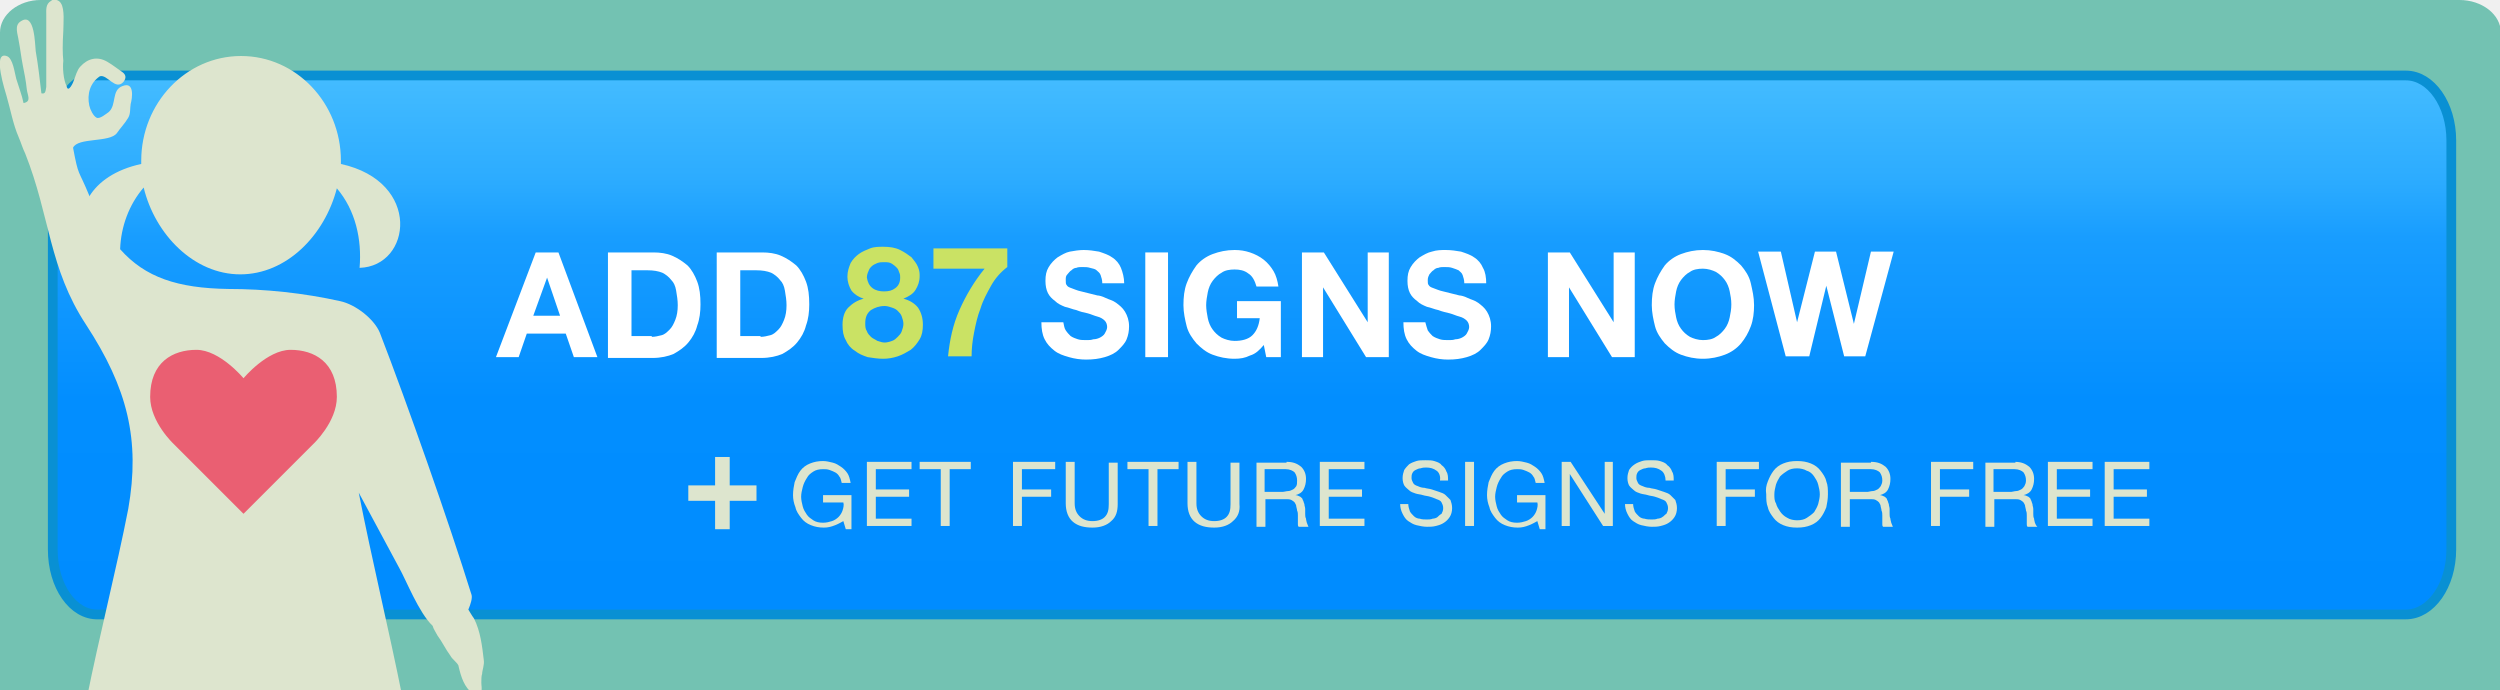
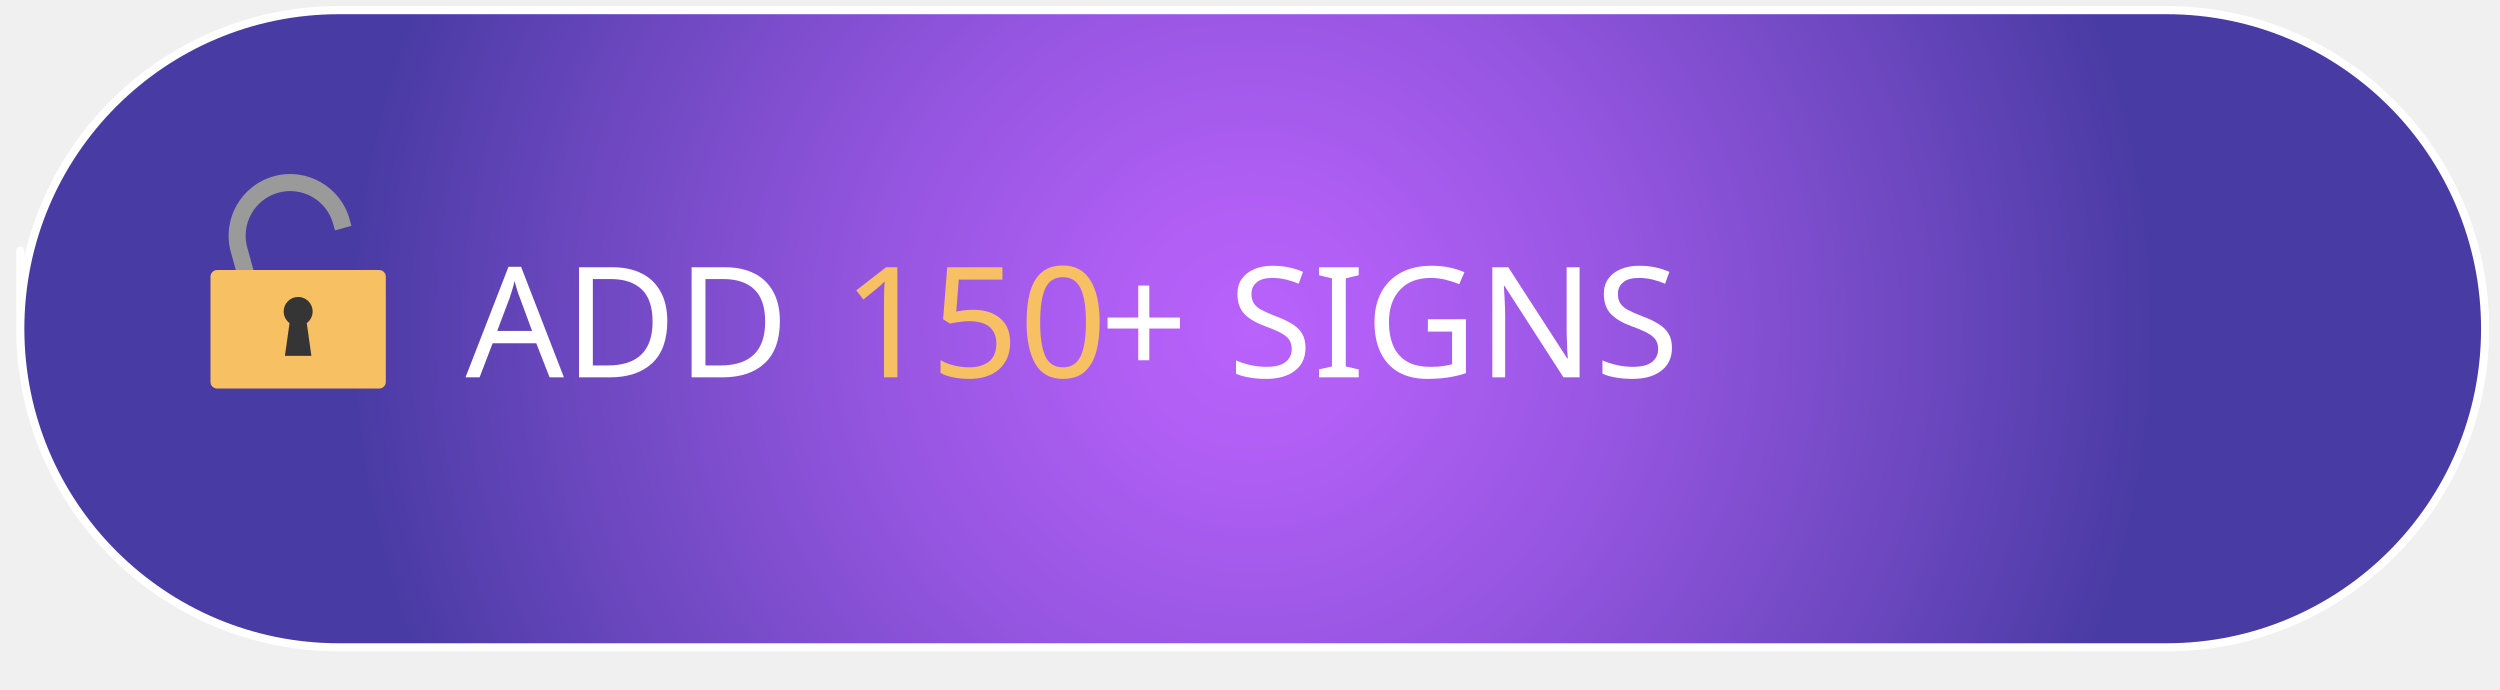
- <svg xmlns="http://www.w3.org/2000/svg" version="1.1" x="0" y="0" width="308" height="85" viewBox="0 0 308 85" enable-background="new 0 0 308 85" xml:space="preserve">
-   <g id="Layer_1">
-     <g id="Layer_1_2_">
-       <path opacity="0.9" fill="#65BCAB" enable-background="new    " d="M308 85c0 2.2-2.3 4-5 4H5C2.3 89 0 87.2 0 85V4C0 1.8 2.3 0 5 0H303c2.8 0 5.1 1.8 5.1 4V85z" />
-       <linearGradient id="SVGID_1_" gradientUnits="userSpaceOnUse" x1="228.3" y1="518.3" x2="228.3" y2="584.8" gradientTransform="matrix(1 0 0 1 -74 -509)">
-         <stop offset="0" stop-color="#50C5FF" />
-         <stop offset="0" stop-color="#44BCFF" />
-         <stop offset="0.2" stop-color="#2BABFF" />
-         <stop offset="0.3" stop-color="#189DFF" />
-         <stop offset="0.5" stop-color="#0A93FF" />
-         <stop offset="0.6" stop-color="#028EFF" />
-         <stop offset="1" stop-color="#008CFF" />
-       </linearGradient>
-       <path fill="url(#SVGID_1_)" d="M302 67.7c0 4.4-2.5 8-5.6 8H12.1C9 75.8 6.5 72.2 6.5 67.7V17.3c0-4.4 2.5-8 5.6-8h284.3c3.1 0 5.6 3.6 5.6 8v50.5H302z" />
-       <path fill="none" stroke="#0990D3" stroke-width="1.2" stroke-miterlimit="10" d="M302 67.7c0 4.4-2.5 8-5.6 8H12.1C9 75.8 6.5 72.2 6.5 67.7V17.3c0-4.4 2.5-8 5.6-8h284.3c3.1 0 5.6 3.6 5.6 8v50.5H302z" />
-       <path fill="#DDE5CE" d="M102.9 64.7c-0.5 0.2-0.9 0.3-1.4 0.3 -0.6 0-1.1-0.1-1.6-0.3 -0.5-0.2-0.9-0.5-1.2-0.9 -0.3-0.4-0.6-0.8-0.7-1.3 -0.2-0.5-0.3-1-0.3-1.5 0-0.6 0.1-1.1 0.2-1.6 0.2-0.5 0.4-1 0.7-1.4 0.3-0.4 0.7-0.7 1.2-0.9 0.5-0.2 1-0.3 1.6-0.3 0.4 0 0.8 0.1 1.2 0.2 0.4 0.1 0.7 0.3 1 0.5 0.3 0.2 0.6 0.5 0.8 0.8 0.2 0.3 0.3 0.7 0.4 1.2h-1.1c-0.1-0.3-0.1-0.6-0.3-0.8 -0.1-0.2-0.3-0.4-0.5-0.5 -0.2-0.1-0.4-0.2-0.7-0.3 -0.3-0.1-0.5-0.1-0.8-0.1 -0.5 0-0.9 0.1-1.2 0.3 -0.3 0.2-0.6 0.4-0.8 0.8 -0.2 0.3-0.4 0.7-0.5 1.1 -0.1 0.4-0.2 0.8-0.2 1.2 0 0.4 0.1 0.8 0.2 1.2 0.1 0.4 0.3 0.7 0.5 1 0.2 0.3 0.5 0.5 0.8 0.7 0.3 0.2 0.7 0.3 1.2 0.3 0.4 0 0.8-0.1 1.1-0.2 0.3-0.1 0.6-0.3 0.8-0.5 0.2-0.2 0.4-0.5 0.5-0.8 0.1-0.3 0.2-0.7 0.1-1h-2.5v-0.9h3.5v4.2h-0.7l-0.3-1C103.7 64.3 103.4 64.5 102.9 64.7z" />
-       <path fill="#DDE5CE" d="M112.3 56.9v0.9h-4.4v2.5h4.1v0.9h-4.1v2.7h4.4v0.9h-5.5v-7.9H112.3z" />
-       <path fill="#DDE5CE" d="M113.3 57.8v-0.9h6.3v0.9h-2.6v7h-1.1v-7H113.3z" />
-       <path fill="#DDE5CE" d="M120.4 64.8" />
-       <path fill="#DDE5CE" d="M130 56.9v0.9h-4.1v2.5h3.6v0.9h-3.6v3.6h-1.1v-7.9H130z" />
-       <path fill="#DDE5CE" d="M136.9 64.2C136.4 64.7 135.6 65 134.6 65c-1 0-1.8-0.2-2.4-0.7s-0.9-1.3-0.9-2.3v-5.1h1.1v5.1c0 0.7 0.2 1.2 0.6 1.6 0.4 0.4 0.9 0.6 1.6 0.6 0.7 0 1.2-0.2 1.5-0.5 0.4-0.4 0.5-0.9 0.5-1.6v-5.1h1.1v5.1C137.7 63 137.5 63.7 136.9 64.2z" />
-       <path fill="#DDE5CE" d="M138.9 57.8v-0.9h6.3v0.9h-2.6v7h-1.1v-7H138.9z" />
-       <path fill="#DDE5CE" d="M151.9 64.2c-0.5 0.5-1.3 0.8-2.3 0.8 -1 0-1.8-0.2-2.4-0.7 -0.6-0.5-0.9-1.3-0.9-2.3v-5.1h1.1v5.1c0 0.7 0.2 1.2 0.6 1.6 0.4 0.4 0.9 0.6 1.6 0.6 0.7 0 1.2-0.2 1.5-0.5 0.4-0.4 0.5-0.9 0.5-1.6v-5.1h1.1v5.1C152.8 63 152.5 63.7 151.9 64.2z" />
-       <path fill="#DDE5CE" d="M158.5 56.9c0.8 0 1.3 0.2 1.8 0.6 0.4 0.4 0.6 0.9 0.6 1.5 0 0.5-0.1 0.9-0.3 1.3 -0.2 0.4-0.6 0.6-1 0.7v0c0.2 0 0.4 0.1 0.6 0.2 0.1 0.1 0.3 0.2 0.3 0.4 0.1 0.1 0.1 0.3 0.2 0.5 0 0.2 0.1 0.4 0.1 0.6 0 0.2 0 0.4 0 0.6 0 0.2 0 0.4 0.1 0.6 0 0.2 0.1 0.4 0.1 0.5 0.1 0.2 0.1 0.3 0.2 0.5h-1.2c-0.1-0.1-0.1-0.2-0.1-0.3 0-0.1 0-0.3 0-0.5 0-0.2 0-0.4 0-0.6 0-0.2 0-0.4-0.1-0.6 0-0.2-0.1-0.4-0.1-0.5 0-0.2-0.1-0.3-0.2-0.5 -0.1-0.1-0.2-0.2-0.4-0.3 -0.2-0.1-0.4-0.1-0.6-0.1h-2.6v3.4h-1.1v-7.9h3.7V56.9zM158.7 60.5c0.2 0 0.4-0.1 0.6-0.2 0.2-0.1 0.3-0.3 0.4-0.4 0.1-0.2 0.1-0.4 0.1-0.7 0-0.4-0.1-0.7-0.3-1 -0.2-0.2-0.6-0.4-1.1-0.4h-2.6v2.8h2.2C158.2 60.6 158.5 60.5 158.7 60.5z" />
-       <path fill="#DDE5CE" d="M168.1 56.9v0.9h-4.4v2.5h4.1v0.9h-4.1v2.7h4.4v0.9h-5.5v-7.9H168.1z" />
-       <path fill="#DDE5CE" d="M177 58c-0.4-0.3-0.8-0.4-1.3-0.4 -0.2 0-0.4 0-0.7 0.1 -0.2 0-0.4 0.1-0.6 0.2 -0.2 0.1-0.3 0.2-0.4 0.4 -0.1 0.2-0.1 0.4-0.1 0.6 0 0.2 0.1 0.4 0.2 0.6 0.1 0.2 0.3 0.3 0.6 0.4 0.2 0.1 0.5 0.2 0.8 0.2 0.3 0.1 0.6 0.1 0.9 0.2 0.3 0.1 0.6 0.2 0.9 0.3 0.3 0.1 0.6 0.2 0.8 0.4 0.2 0.2 0.4 0.4 0.6 0.6 0.1 0.3 0.2 0.6 0.2 1 0 0.4-0.1 0.8-0.3 1.1 -0.2 0.3-0.4 0.5-0.7 0.7 -0.3 0.2-0.6 0.3-1 0.4 -0.4 0.1-0.7 0.1-1.1 0.1 -0.4 0-0.9-0.1-1.3-0.2 -0.4-0.1-0.7-0.3-1-0.5 -0.3-0.2-0.5-0.5-0.7-0.9 -0.2-0.4-0.3-0.8-0.3-1.2h1c0 0.3 0.1 0.6 0.2 0.9 0.1 0.2 0.3 0.4 0.5 0.6 0.2 0.2 0.5 0.3 0.7 0.3 0.3 0.1 0.6 0.1 0.9 0.1 0.2 0 0.5 0 0.7-0.1 0.2 0 0.5-0.1 0.6-0.2s0.3-0.3 0.5-0.4c0.1-0.2 0.2-0.4 0.2-0.7 0-0.3-0.1-0.5-0.2-0.7 -0.1-0.2-0.3-0.3-0.6-0.4 -0.2-0.1-0.5-0.2-0.8-0.3 -0.3-0.1-0.6-0.1-0.9-0.2 -0.3-0.1-0.6-0.1-0.9-0.2 -0.3-0.1-0.6-0.2-0.8-0.4 -0.2-0.2-0.4-0.3-0.6-0.6 -0.1-0.2-0.2-0.5-0.2-0.9 0-0.4 0.1-0.7 0.2-1 0.2-0.3 0.4-0.5 0.6-0.7 0.3-0.2 0.6-0.3 0.9-0.4 0.3-0.1 0.7-0.1 1.1-0.1 0.4 0 0.8 0 1.1 0.1 0.3 0.1 0.7 0.2 0.9 0.5 0.3 0.2 0.5 0.5 0.6 0.8 0.2 0.3 0.2 0.7 0.2 1.1h-1C177.5 58.7 177.3 58.2 177 58z" />
-       <path fill="#DDE5CE" d="M181.6 56.9v7.9h-1.1v-7.9H181.6L181.6 56.9z" />
-       <path fill="#DDE5CE" d="M188.4 64.7c-0.5 0.2-0.9 0.3-1.4 0.3 -0.6 0-1.1-0.1-1.6-0.3 -0.5-0.2-0.9-0.5-1.2-0.9 -0.3-0.4-0.6-0.8-0.7-1.3 -0.2-0.5-0.3-1-0.3-1.5 0-0.6 0.1-1.1 0.2-1.6 0.2-0.5 0.4-1 0.7-1.4 0.3-0.4 0.7-0.7 1.2-0.9 0.5-0.2 1-0.3 1.6-0.3 0.4 0 0.8 0.1 1.2 0.2 0.4 0.1 0.7 0.3 1 0.5s0.6 0.5 0.8 0.8c0.2 0.3 0.3 0.7 0.4 1.2h-1.1c-0.1-0.3-0.1-0.6-0.3-0.8 -0.1-0.2-0.3-0.4-0.5-0.5 -0.2-0.1-0.4-0.2-0.7-0.3 -0.3-0.1-0.5-0.1-0.8-0.1 -0.5 0-0.9 0.1-1.2 0.3 -0.3 0.2-0.6 0.4-0.8 0.8 -0.2 0.3-0.4 0.7-0.5 1.1 -0.1 0.4-0.2 0.8-0.2 1.2 0 0.4 0.1 0.8 0.2 1.2 0.1 0.4 0.3 0.7 0.5 1 0.2 0.3 0.5 0.5 0.8 0.7 0.3 0.2 0.7 0.3 1.2 0.3 0.4 0 0.8-0.1 1.1-0.2 0.3-0.1 0.6-0.3 0.8-0.5 0.2-0.2 0.4-0.5 0.5-0.8 0.1-0.3 0.2-0.7 0.1-1h-2.5v-0.9h3.5v4.2h-0.7l-0.3-1C189.2 64.3 188.9 64.5 188.4 64.7z" />
-       <path fill="#DDE5CE" d="M193.5 56.9l4.2 6.4h0v-6.4h1v7.9h-1.2l-4.1-6.4h0v6.4h-1v-7.9H193.5z" />
-       <path fill="#DDE5CE" d="M204.7 58c-0.4-0.3-0.8-0.4-1.3-0.4 -0.2 0-0.4 0-0.7 0.1 -0.2 0-0.4 0.1-0.6 0.2 -0.2 0.1-0.3 0.2-0.4 0.4 -0.1 0.2-0.1 0.4-0.1 0.6 0 0.2 0.1 0.4 0.2 0.6 0.1 0.2 0.3 0.3 0.6 0.4 0.2 0.1 0.5 0.2 0.8 0.2 0.3 0.1 0.6 0.1 0.9 0.2 0.3 0.1 0.6 0.2 0.9 0.3 0.3 0.1 0.6 0.2 0.8 0.4 0.2 0.2 0.4 0.4 0.6 0.6 0.1 0.3 0.2 0.6 0.2 1 0 0.4-0.1 0.8-0.3 1.1 -0.2 0.3-0.4 0.5-0.7 0.7 -0.3 0.2-0.6 0.3-1 0.4 -0.4 0.1-0.7 0.1-1.1 0.1 -0.4 0-0.9-0.1-1.3-0.2 -0.4-0.1-0.7-0.3-1-0.5 -0.3-0.2-0.5-0.5-0.7-0.9 -0.2-0.4-0.3-0.8-0.3-1.2h1c0 0.3 0.1 0.6 0.2 0.9 0.1 0.2 0.3 0.4 0.5 0.6 0.2 0.2 0.5 0.3 0.7 0.3 0.3 0.1 0.6 0.1 0.9 0.1 0.2 0 0.5 0 0.7-0.1 0.2 0 0.5-0.1 0.6-0.2 0.2-0.1 0.3-0.3 0.5-0.4 0.1-0.2 0.2-0.4 0.2-0.7 0-0.3-0.1-0.5-0.2-0.7 -0.1-0.2-0.3-0.3-0.6-0.4 -0.2-0.1-0.5-0.2-0.8-0.3 -0.3-0.1-0.6-0.1-0.9-0.2 -0.3-0.1-0.6-0.1-0.9-0.2 -0.3-0.1-0.6-0.2-0.8-0.4 -0.2-0.2-0.4-0.3-0.6-0.6 -0.1-0.2-0.2-0.5-0.2-0.9 0-0.4 0.1-0.7 0.2-1 0.2-0.3 0.4-0.5 0.7-0.7 0.3-0.2 0.6-0.3 0.9-0.4 0.3-0.1 0.7-0.1 1.1-0.1 0.4 0 0.8 0 1.1 0.1 0.3 0.1 0.7 0.2 0.9 0.5 0.3 0.2 0.5 0.5 0.6 0.8 0.2 0.3 0.2 0.7 0.2 1.1h-1C205.2 58.7 205 58.2 204.7 58z" />
-       <path fill="#DDE5CE" d="M216.7 56.9v0.9h-4.1v2.5h3.6v0.9h-3.6v3.6h-1.1v-7.9H216.7z" />
-       <path fill="#DDE5CE" d="M217.8 59.3c0.2-0.5 0.4-0.9 0.7-1.3 0.3-0.4 0.7-0.7 1.2-0.9 0.5-0.2 1-0.3 1.7-0.3s1.2 0.1 1.7 0.3c0.5 0.2 0.9 0.5 1.2 0.9 0.3 0.4 0.6 0.8 0.7 1.3 0.2 0.5 0.2 1 0.2 1.6s-0.1 1.1-0.2 1.6c-0.2 0.5-0.4 0.9-0.7 1.3 -0.3 0.4-0.7 0.7-1.2 0.9 -0.5 0.2-1 0.3-1.7 0.3s-1.2-0.1-1.7-0.3c-0.5-0.2-0.9-0.5-1.2-0.9 -0.3-0.4-0.6-0.8-0.7-1.3 -0.2-0.5-0.2-1-0.2-1.6C217.5 60.3 217.6 59.8 217.8 59.3zM218.8 62c0.1 0.4 0.3 0.7 0.5 1 0.2 0.3 0.5 0.6 0.9 0.8 0.3 0.2 0.8 0.3 1.2 0.3 0.5 0 0.9-0.1 1.2-0.3 0.3-0.2 0.6-0.4 0.9-0.7 0.2-0.3 0.4-0.7 0.5-1 0.1-0.4 0.2-0.8 0.2-1.2 0-0.4-0.1-0.8-0.2-1.2 -0.1-0.4-0.3-0.7-0.5-1 -0.2-0.3-0.5-0.6-0.9-0.7 -0.3-0.2-0.8-0.3-1.2-0.3 -0.5 0-0.9 0.1-1.2 0.3 -0.3 0.2-0.6 0.4-0.9 0.7 -0.2 0.3-0.4 0.7-0.5 1 -0.1 0.4-0.2 0.8-0.2 1.2C218.6 61.3 218.6 61.7 218.8 62z" />
-       <path fill="#DDE5CE" d="M230.5 56.9c0.8 0 1.3 0.2 1.8 0.6 0.4 0.4 0.6 0.9 0.6 1.5 0 0.5-0.1 0.9-0.3 1.3 -0.2 0.4-0.6 0.6-1 0.7v0c0.2 0 0.4 0.1 0.6 0.2 0.1 0.1 0.3 0.2 0.3 0.4 0.1 0.1 0.1 0.3 0.2 0.5 0 0.2 0.1 0.4 0.1 0.6 0 0.2 0 0.4 0 0.6 0 0.2 0 0.4 0.1 0.6 0 0.2 0.1 0.4 0.1 0.5 0.1 0.2 0.1 0.3 0.2 0.5h-1.2c-0.1-0.1-0.1-0.2-0.1-0.3 0-0.1 0-0.3 0-0.5 0-0.2 0-0.4 0-0.6 0-0.2 0-0.4-0.1-0.6 0-0.2-0.1-0.4-0.1-0.5 0-0.2-0.1-0.3-0.2-0.5 -0.1-0.1-0.2-0.2-0.4-0.3 -0.2-0.1-0.4-0.1-0.6-0.1h-2.6v3.4h-1.1v-7.9h3.7V56.9zM230.7 60.5c0.2 0 0.4-0.1 0.6-0.2 0.2-0.1 0.3-0.3 0.4-0.4 0.1-0.2 0.2-0.4 0.2-0.7 0-0.4-0.1-0.7-0.3-1 -0.2-0.2-0.6-0.4-1.1-0.4h-2.6v2.8h2.2C230.2 60.6 230.5 60.5 230.7 60.5z" />
-       <path fill="#DDE5CE" d="M243.1 56.9v0.9h-4.1v2.5h3.6v0.9h-3.6v3.6h-1.1v-7.9H243.1z" />
-       <path fill="#DDE5CE" d="M248.2 56.9c0.8 0 1.3 0.2 1.8 0.6 0.4 0.4 0.6 0.9 0.6 1.5 0 0.5-0.1 0.9-0.3 1.3 -0.2 0.4-0.6 0.6-1 0.7v0c0.2 0 0.4 0.1 0.6 0.2 0.1 0.1 0.3 0.2 0.3 0.4 0.1 0.1 0.1 0.3 0.2 0.5 0 0.2 0.1 0.4 0.1 0.6 0 0.2 0 0.4 0 0.6 0 0.2 0 0.4 0.1 0.6 0 0.2 0.1 0.4 0.1 0.5 0.1 0.2 0.1 0.3 0.3 0.5h-1.2c-0.1-0.1-0.1-0.2-0.1-0.3 0-0.1 0-0.3 0-0.5 0-0.2 0-0.4 0-0.6 0-0.2 0-0.4-0.1-0.6 0-0.2-0.1-0.4-0.1-0.5 0-0.2-0.1-0.3-0.2-0.5 -0.1-0.1-0.2-0.2-0.4-0.3 -0.2-0.1-0.4-0.1-0.6-0.1h-2.6v3.4h-1.1v-7.9h3.7V56.9zM248.4 60.5c0.2 0 0.4-0.1 0.6-0.2 0.2-0.1 0.3-0.3 0.4-0.4 0.1-0.2 0.2-0.4 0.2-0.7 0-0.4-0.1-0.7-0.3-1 -0.2-0.2-0.6-0.4-1.1-0.4h-2.6v2.8h2.2C247.9 60.6 248.2 60.5 248.4 60.5z" />
-       <path fill="#DDE5CE" d="M257.8 56.9v0.9h-4.4v2.5h4.1v0.9h-4.1v2.7h4.4v0.9h-5.5v-7.9H257.8z" />
-       <path fill="#DDE5CE" d="M264.8 56.9v0.9h-4.4v2.5h4.1v0.9h-4.1v2.7h4.4v0.9h-5.5v-7.9H264.8z" />
-       <g id="Layer_1_1_">
-         <g id="border" display="none">
-           <path display="inline" fill="#65BCAB" d="M304 96.1c0 6.6-5.3 11.9-12 11.9H10C3.4 108-2 102.7-2 96.1V10.9C-2 4.3 3.4-1 10-1h282.1C298.6-1 304 4.3 304 10.9V96.1L304 96.1z" />
-         </g>
-         <g id="girl">
-           <g id="girl_1_">
-             <path fill="#DDE5CE" d="M59.6 81.3c-0.2-1.7-0.4-3.5-1.2-5.1 -0.3-0.4-0.5-0.8-0.7-1.1 0.3-0.7 0.5-1.4 0.4-1.8 -2.8-9-7.9-23.5-11.3-32.3 -0.7-1.7-3-3.5-4.9-3.9 -4.5-1-9.2-1.5-13.8-1.5 -6.2-0.1-10.2-1.4-13.3-4.9 0.1-2.8 1.1-5.5 2.9-7.6 1.4 5.8 6.2 10.7 11.9 10.7 5.7 0 10.4-4.8 11.9-10.6 2.3 2.7 3.1 6.3 2.8 9.8 6.4-0.2 7.7-10.6-2.3-12.8 0-0.1 0-0.3 0-0.4 0-7.1-5.5-12.9-12.3-12.9 -6.8 0-12.3 5.8-12.3 12.9v0.4c-3.2 0.7-5.3 2.2-6.4 4 0 0 0 0 0-0.1 -1.4-3.4-1.3-2.2-2-5.9 0.6-1.3 4.5-0.6 5.4-1.8 0.4-0.6 1-1.2 1.4-1.9 0.3-0.5 0.2-1.1 0.3-1.7 0.2-0.7 0.5-2.8-1-2.2 -1.4 0.5-0.7 2.3-1.7 3.2 -0.3 0.2-1.1 0.9-1.5 0.7 -0.4-0.2-0.8-1-0.9-1.5 -0.3-1.4 0.1-2.8 1.3-3.6 0.9-0.3 1.9 1.8 2.9 0.7 0.4-0.5 0.3-0.9-0.1-1.2 -0.6-0.4-1.2-0.9-1.9-1.3 -1.2-0.7-2.4-0.4-3.3 0.6 -0.4 0.4-0.6 1.2-0.8 1.7 0 0.1-0.7 1.7-0.9 0.7C7.8 9.8 7.7 8.3 7.8 7.5 7.7 6.6 7.7 5.4 7.8 3.8 7.8 3 8 1.1 7.5 0.4c-0.2-0.4-0.9-0.6-1.2-0.3 -0.7 0.4-0.6 1.1-0.6 1.8l0 8.8c-0.1 0.6-0.1 0.9-0.6 0.8 -0.2-1.7-0.4-3.5-0.7-5.2C4.3 5.5 4.3 1.5 2.6 2.6 1.7 3.1 2.2 4.2 2.3 5c0.2 1 0.3 2 0.5 3 0.2 1 0.4 2 0.5 3 0.1 0.8 0.6 1.5-0.4 1.7 -0.2-1-0.6-2-0.9-3C1.8 9 1.6 7.1 0.8 6.9c-1.8-0.6-0.1 4.5 0 4.9 0.5 1.7 0.8 3.5 1.5 5.1 0.3 0.7 0.5 1.4 0.8 2 3.1 7.8 2.9 14.1 7.5 21.1 5.1 7.8 6.7 14.2 5.2 22.7 -1.4 7.2-3.6 15.8-5.1 23.3 2.4 0.3 4.4 0.5 7.7 0.8 0 1.7 0 3.5 0 5.2 3.3 0 6.7 0 10 0.1 0.1-1.8 0.2-3.7 0.3-5.5 0.6-0.1 2.3 0 2.9-0.1 0.3 1.1 0.2 1.9 0.3 3 0.1 0.9 0.1 1.7 0.1 2.6 3.4 0 6.7 0 10.1 0 0-1.7 0-3.5 0-5.2 2.9-0.3 5-0.6 7.5-0.9 -1.7-8.5-3.8-17.1-5.4-25.3l5 9.3c0.8 1.4 2.4 5.5 4.1 7.1 0.1 0.4 0.4 0.8 0.6 1.2 0.6 0.8 1 1.7 1.6 2.5 0.1 0.2 0.3 0.4 0.5 0.6 0.2 0.2 0.5 0.5 0.5 0.7 0.3 1.3 0.7 2.6 1.8 3.4 0.1 0.1 0.4 0.2 0.6 0.2 0.2 0 0.3-0.3 0.4-0.5 0.1-0.4 0-0.7 0-1.1 0-0.4 0-0.8 0.1-1.1C59.4 82.6 59.7 81.9 59.6 81.3z" />
+ <svg xmlns="http://www.w3.org/2000/svg" version="1.1" x="0px" y="0px" width="308px" height="85px" viewBox="0 0 308 85" enable-background="new 0 0 308 85" xml:space="preserve">
+   <g id="Layer_8">
+     <g>
+       <radialGradient id="SVGID_1_" cx="155.25" cy="39.318" r="111.72" gradientTransform="matrix(-0.7029 0.6874 -0.7029 -0.6874 291.089 -39.1913)" gradientUnits="userSpaceOnUse">
+         <stop offset="0" style="stop-color:#B962FC" />
+         <stop offset="0.16" style="stop-color:#AF5EF4" />
+         <stop offset="0.432" style="stop-color:#9455DF" />
+         <stop offset="0.783" style="stop-color:#6846BC" />
+         <stop offset="1" style="stop-color:#493BA4" />
+       </radialGradient>
+       <path fill="url(#SVGID_1_)" d="M2.5,40.5c0,21.677,17.573,39.25,39.25,39.25h225.167c21.677,0,39.25-17.573,39.25-39.25    c0-21.677-17.573-39.25-39.25-39.25H41.75C20.073,1.25,2.5,18.823,2.5,40.5C2.5,40.5,2.5,18.823,2.5,40.5z" />
+       <path fill="none" stroke="#FFFFFF" stroke-miterlimit="10" d="M2.5,40.5c0,21.677,17.573,39.25,39.25,39.25h225.167    c21.677,0,39.25-17.573,39.25-39.25c0-21.677-17.573-39.25-39.25-39.25H41.75C20.073,1.25,2.5,18.823,2.5,40.5    C2.5,40.5,2.5,18.823,2.5,40.5z" />
+     </g>
+   </g>
+   <g id="Layer_5">
+ </g>
+   <g id="Layer_4_1_">
+ </g>
+   <g id="Layer_6">
+     <g>
+       <g id="XMLID_1_">
+         <g id="XMLID_2_">
+           <g id="XMLID_7_">
+             <path fill="#9B9A9A" d="M41.045,27.568l0.225,0.815l2.022-0.56l-0.225-0.815c-1.115-4.033-5.304-6.406-9.336-5.291       c-4.033,1.115-6.406,5.303-5.291,9.336l1.849,6.685l2.021-0.559l-1.849-6.685c-0.807-2.917,0.91-5.949,3.828-6.755       S40.238,24.65,41.045,27.568z" />
+           </g>
+           <g id="XMLID_3_">
+             <g>
+               <path id="XMLID_5_" fill="#F6C063" d="M47.532,47.059c0,0.449-0.365,0.812-0.813,0.812H26.747        c-0.449,0-0.813-0.363-0.813-0.812V34.082c0-0.449,0.364-0.814,0.813-0.814h19.972c0.449,0,0.813,0.365,0.813,0.814V47.059z" />
+             </g>
          </g>
        </g>
-         <path fill="#EA5F72" d="M35.8 43.1c-2.9 0-5.8 3.5-5.8 3.5s-2.9-3.5-5.8-3.5c-2.9 0-5.7 1.5-5.7 5.8 0 3.1 2.9 5.8 2.9 5.8l8.6 8.6 8.6-8.6c0 0 2.9-2.7 2.9-5.8C41.5 44.6 38.7 43.1 35.8 43.1z" />
      </g>
+       <path fill="#353535" d="M38.517,38.371c0-0.985-0.798-1.786-1.784-1.786c-0.986,0-1.785,0.8-1.785,1.786    c0,0.587,0.285,1.107,0.723,1.433l-0.568,4.036h3.259l-0.568-4.036C38.233,39.479,38.517,38.958,38.517,38.371z" />
    </g>
-     <g id="Layer_2" display="none" />
-     <path fill="#DDE5CE" d="M93.2 59.8v1.9h-3.3v3.5h-1.8V61.7h-3.3v-1.9h3.3v-3.5h1.8v3.5H93.2z" />
  </g>
-   <g id="Layer_3">
-     <path fill="#FFFFFF" d="M68.8 31.1l4.8 12.9h-2.9l-1-2.9h-4.8l-1 2.9h-2.8l4.9-12.9H68.8zM69 38.9l-1.6-4.7h0l-1.7 4.7H69z" />
-     <path fill="#FFFFFF" d="M80.5 31.1c0.8 0 1.6 0.1 2.3 0.4 0.7 0.3 1.3 0.7 1.9 1.2 0.5 0.5 0.9 1.2 1.2 2s0.4 1.7 0.4 2.8c0 0.9-0.1 1.8-0.4 2.6 -0.2 0.8-0.6 1.5-1.1 2.1s-1.1 1-1.8 1.4c-0.7 0.3-1.6 0.5-2.6 0.5h-5.5V31.1H80.5zM80.3 41.5c0.4 0 0.8-0.1 1.2-0.2 0.4-0.1 0.7-0.4 1-0.7 0.3-0.3 0.5-0.7 0.7-1.2 0.2-0.5 0.3-1.1 0.3-1.8 0-0.6-0.1-1.2-0.2-1.8s-0.3-1-0.6-1.3c-0.3-0.4-0.7-0.7-1.1-0.9 -0.5-0.2-1.1-0.3-1.8-0.3h-2v8.1H80.3z" />
-     <path fill="#FFFFFF" d="M93.9 31.1c0.8 0 1.6 0.1 2.3 0.4 0.7 0.3 1.3 0.7 1.9 1.2 0.5 0.5 0.9 1.2 1.2 2s0.4 1.7 0.4 2.8c0 0.9-0.1 1.8-0.4 2.6 -0.2 0.8-0.6 1.5-1.1 2.1s-1.1 1-1.8 1.4c-0.7 0.3-1.6 0.5-2.6 0.5h-5.5V31.1H93.9zM93.7 41.5c0.4 0 0.8-0.1 1.2-0.2 0.4-0.1 0.7-0.4 1-0.7 0.3-0.3 0.5-0.7 0.7-1.2 0.2-0.5 0.3-1.1 0.3-1.8 0-0.6-0.1-1.2-0.2-1.8s-0.3-1-0.6-1.3c-0.3-0.4-0.7-0.7-1.1-0.9 -0.5-0.2-1.1-0.3-1.8-0.3h-2v8.1H93.7z" />
-     <path fill="#CAE264" d="M104.8 32.4c0.3-0.5 0.6-0.8 1-1.1 0.4-0.3 0.9-0.5 1.4-0.7 0.5-0.2 1.1-0.2 1.6-0.2 0.8 0 1.5 0.1 2.1 0.4 0.6 0.3 1 0.6 1.4 0.9 0.3 0.4 0.6 0.7 0.8 1.2s0.2 0.8 0.2 1.1c0 0.7-0.2 1.2-0.5 1.7 -0.3 0.5-0.8 0.8-1.5 1.1v0c0.8 0.2 1.4 0.6 1.8 1.1 0.4 0.6 0.6 1.3 0.6 2.1 0 0.7-0.1 1.3-0.4 1.8 -0.3 0.5-0.7 1-1.1 1.3 -0.5 0.3-1 0.6-1.6 0.8 -0.6 0.2-1.2 0.3-1.8 0.3 -0.6 0-1.3-0.1-1.9-0.2 -0.6-0.2-1.1-0.4-1.6-0.8 -0.5-0.3-0.9-0.8-1.1-1.3 -0.3-0.5-0.4-1.1-0.4-1.9 0-0.8 0.2-1.6 0.7-2.1s1.1-0.9 1.9-1.1v0c-0.6-0.2-1.1-0.5-1.5-1 -0.3-0.5-0.5-1.1-0.5-1.7C104.4 33.4 104.6 32.9 104.8 32.4zM106.8 40.8c0.1 0.3 0.3 0.5 0.5 0.7s0.5 0.3 0.8 0.5c0.3 0.1 0.6 0.2 0.9 0.2 0.3 0 0.6-0.1 0.9-0.2 0.3-0.1 0.5-0.3 0.7-0.5s0.4-0.4 0.5-0.7c0.1-0.3 0.2-0.6 0.2-0.9 0-0.3-0.1-0.6-0.2-0.9 -0.1-0.3-0.3-0.5-0.5-0.7s-0.4-0.3-0.7-0.4c-0.3-0.1-0.6-0.2-0.9-0.2 -0.7 0-1.2 0.2-1.7 0.5 -0.5 0.4-0.7 0.9-0.7 1.6C106.6 40.2 106.6 40.5 106.8 40.8zM107.5 35.5c0.4 0.3 0.9 0.4 1.4 0.4 0.6 0 1-0.1 1.4-0.4 0.4-0.3 0.6-0.7 0.6-1.3 0-0.2 0-0.4-0.1-0.6 -0.1-0.2-0.1-0.4-0.3-0.6s-0.3-0.3-0.6-0.5 -0.6-0.2-1-0.2c-0.3 0-0.5 0-0.8 0.1 -0.2 0.1-0.5 0.2-0.7 0.4 -0.2 0.2-0.3 0.3-0.4 0.6 -0.1 0.2-0.2 0.5-0.2 0.8C106.9 34.8 107.1 35.2 107.5 35.5z" />
-     <path fill="#CAE264" d="M122.1 35.2c-0.5 0.9-1 1.8-1.3 2.8 -0.4 1-0.6 2-0.8 3 -0.2 1-0.3 2-0.3 2.9h-2.9c0.2-2 0.6-3.9 1.4-5.7 0.8-1.8 1.8-3.5 3.1-5.1h-6.3v-2.5h9.1v2.3C123.3 33.5 122.6 34.3 122.1 35.2z" />
-     <path fill="#FFFFFF" d="M131.3 40.7c0.2 0.3 0.4 0.5 0.6 0.7 0.3 0.2 0.6 0.3 0.9 0.4 0.3 0.1 0.7 0.1 1.1 0.1 0.3 0 0.5 0 0.8-0.1 0.3 0 0.6-0.1 0.8-0.2s0.5-0.3 0.6-0.5 0.3-0.5 0.3-0.8c0-0.3-0.1-0.6-0.3-0.8 -0.2-0.2-0.5-0.4-0.9-0.5 -0.4-0.1-0.8-0.3-1.2-0.4 -0.5-0.1-0.9-0.2-1.4-0.4 -0.5-0.1-0.9-0.3-1.4-0.4 -0.5-0.2-0.9-0.4-1.2-0.7 -0.4-0.3-0.7-0.6-0.9-1s-0.3-0.9-0.3-1.5c0-0.7 0.1-1.2 0.4-1.7 0.3-0.5 0.7-0.9 1.1-1.2 0.5-0.3 1-0.6 1.5-0.7s1.2-0.2 1.7-0.2c0.7 0 1.3 0.1 1.9 0.2 0.6 0.2 1.2 0.4 1.6 0.7 0.5 0.3 0.9 0.8 1.1 1.3s0.4 1.2 0.4 1.9h-2.7c0-0.4-0.1-0.7-0.2-1 -0.1-0.3-0.3-0.4-0.5-0.6s-0.5-0.2-0.8-0.3c-0.3-0.1-0.6-0.1-1-0.1 -0.2 0-0.5 0-0.7 0.1 -0.2 0-0.4 0.1-0.6 0.3 -0.2 0.1-0.3 0.3-0.5 0.5s-0.2 0.4-0.2 0.7c0 0.3 0 0.5 0.1 0.6 0.1 0.2 0.3 0.3 0.6 0.4 0.3 0.1 0.7 0.3 1.2 0.4 0.5 0.1 1.1 0.3 2 0.5 0.2 0 0.6 0.1 1 0.3s0.9 0.3 1.3 0.6 0.8 0.6 1.1 1.1c0.3 0.5 0.5 1.1 0.5 1.8 0 0.6-0.1 1.1-0.3 1.6 -0.2 0.5-0.6 0.9-1 1.3 -0.4 0.4-1 0.7-1.7 0.9 -0.7 0.2-1.4 0.3-2.3 0.3 -0.7 0-1.4-0.1-2.1-0.3s-1.3-0.4-1.8-0.8c-0.5-0.4-0.9-0.8-1.2-1.4 -0.3-0.6-0.4-1.3-0.4-2.1h2.7C131.1 40.1 131.1 40.4 131.3 40.7z" />
-     <path fill="#FFFFFF" d="M143.9 31.1v12.9h-2.8V31.1H143.9z" />
-     <path fill="#FFFFFF" d="M154 43.8c-0.6 0.3-1.2 0.4-1.9 0.4 -1 0-1.9-0.2-2.7-0.5s-1.4-0.8-2-1.4c-0.5-0.6-1-1.3-1.2-2.1s-0.4-1.7-0.4-2.6c0-1 0.1-1.9 0.4-2.7s0.7-1.5 1.2-2.2c0.5-0.6 1.2-1.1 2-1.4 0.8-0.3 1.7-0.5 2.7-0.5 0.7 0 1.3 0.1 1.9 0.3 0.6 0.2 1.2 0.5 1.7 0.9 0.5 0.4 0.9 0.9 1.2 1.4s0.5 1.2 0.6 1.9h-2.7c-0.2-0.7-0.5-1.3-1-1.6 -0.5-0.4-1.1-0.5-1.7-0.5 -0.6 0-1.2 0.1-1.6 0.4 -0.4 0.2-0.8 0.6-1.1 1s-0.5 0.9-0.6 1.4c-0.1 0.5-0.2 1.1-0.2 1.6 0 0.5 0.1 1.1 0.2 1.6s0.3 1 0.6 1.4c0.3 0.4 0.6 0.7 1.1 1 0.4 0.2 1 0.4 1.6 0.4 0.9 0 1.7-0.2 2.2-0.7s0.8-1.2 0.9-2.1h-2.8v-2.1h5.4v6.9h-1.8l-0.3-1.5C155.2 43.1 154.7 43.6 154 43.8z" />
-     <path fill="#FFFFFF" d="M163.1 31.1l5.4 8.6h0v-8.6h2.6v12.9h-2.8l-5.3-8.6h0v8.6h-2.6V31.1H163.1z" />
-     <path fill="#FFFFFF" d="M175.9 40.7c0.2 0.3 0.4 0.5 0.6 0.7 0.3 0.2 0.6 0.3 0.9 0.4 0.3 0.1 0.7 0.1 1.1 0.1 0.3 0 0.5 0 0.8-0.1 0.3 0 0.6-0.1 0.8-0.2s0.5-0.3 0.6-0.5 0.3-0.5 0.3-0.8c0-0.3-0.1-0.6-0.3-0.8 -0.2-0.2-0.5-0.4-0.9-0.5 -0.4-0.1-0.8-0.3-1.2-0.4s-0.9-0.2-1.4-0.4c-0.5-0.1-0.9-0.3-1.4-0.4 -0.5-0.2-0.9-0.4-1.2-0.7 -0.4-0.3-0.7-0.6-0.9-1 -0.2-0.4-0.3-0.9-0.3-1.5 0-0.7 0.1-1.2 0.4-1.7 0.3-0.5 0.7-0.9 1.1-1.2 0.5-0.3 1-0.6 1.5-0.7 0.6-0.2 1.2-0.2 1.7-0.2 0.7 0 1.3 0.1 1.9 0.2 0.6 0.2 1.2 0.4 1.6 0.7 0.5 0.3 0.9 0.8 1.1 1.3 0.3 0.5 0.4 1.2 0.4 1.9h-2.7c0-0.4-0.1-0.7-0.2-1s-0.3-0.4-0.5-0.6c-0.2-0.1-0.5-0.2-0.8-0.3s-0.6-0.1-1-0.1c-0.2 0-0.5 0-0.7 0.1 -0.2 0-0.4 0.1-0.6 0.3 -0.2 0.1-0.3 0.3-0.5 0.5 -0.1 0.2-0.2 0.4-0.2 0.7 0 0.3 0 0.5 0.1 0.6 0.1 0.2 0.3 0.3 0.6 0.4 0.3 0.1 0.7 0.3 1.2 0.4 0.5 0.1 1.1 0.3 2 0.5 0.2 0 0.6 0.1 1 0.3s0.9 0.3 1.3 0.6 0.8 0.6 1.1 1.1 0.5 1.1 0.5 1.8c0 0.6-0.1 1.1-0.3 1.6 -0.2 0.5-0.6 0.9-1 1.3 -0.4 0.4-1 0.7-1.7 0.9 -0.7 0.2-1.4 0.3-2.3 0.3 -0.7 0-1.4-0.1-2.1-0.3s-1.3-0.4-1.8-0.8c-0.5-0.4-0.9-0.8-1.2-1.4 -0.3-0.6-0.4-1.3-0.4-2.1h2.7C175.7 40.1 175.8 40.4 175.9 40.7z" />
-     <path fill="#FFFFFF" d="M193.4 31.1l5.4 8.6h0v-8.6h2.6v12.9h-2.8l-5.3-8.6h0v8.6h-2.6V31.1H193.4z" />
-     <path fill="#FFFFFF" d="M203.9 34.9c0.3-0.8 0.7-1.5 1.2-2.2 0.5-0.6 1.2-1.1 2-1.4 0.8-0.3 1.7-0.5 2.7-0.5 1 0 1.9 0.2 2.7 0.5 0.8 0.3 1.4 0.8 2 1.4 0.5 0.6 1 1.3 1.2 2.2s0.4 1.7 0.4 2.7c0 0.9-0.1 1.8-0.4 2.6s-0.7 1.5-1.2 2.1c-0.5 0.6-1.2 1.1-2 1.4s-1.7 0.5-2.7 0.5c-1 0-1.9-0.2-2.7-0.5s-1.4-0.8-2-1.4c-0.5-0.6-1-1.3-1.2-2.1s-0.4-1.7-0.4-2.6C203.5 36.6 203.6 35.7 203.9 34.9zM206.5 39.1c0.1 0.5 0.3 1 0.6 1.4 0.3 0.4 0.6 0.7 1.1 1 0.4 0.2 1 0.4 1.6 0.4s1.2-0.1 1.6-0.4c0.4-0.2 0.8-0.6 1.1-1 0.3-0.4 0.5-0.9 0.6-1.4s0.2-1 0.2-1.6c0-0.6-0.1-1.1-0.2-1.6 -0.1-0.5-0.3-1-0.6-1.4 -0.3-0.4-0.6-0.7-1.1-1 -0.4-0.2-1-0.4-1.6-0.4s-1.2 0.1-1.6 0.4c-0.4 0.2-0.8 0.6-1.1 1s-0.5 0.9-0.6 1.4c-0.1 0.5-0.2 1.1-0.2 1.6C206.3 38.1 206.4 38.6 206.5 39.1z" />
-     <path fill="#FFFFFF" d="M227.2 43.9l-2.2-8.7H225l-2.1 8.7h-2.9l-3.4-12.9h2.8l2 8.7h0l2.2-8.7h2.6l2.2 8.9h0l2.1-8.9h2.8l-3.5 12.9H227.2z" />
-   </g>
-   <g id="Layer_4" display="none">
-     <text transform="matrix(1 0 0 1 60.1665 42.916)" display="inline">
-       <tspan x="0" y="0" fill="#FFFFFF" font-family="'HelveticaNeue-Bold'" font-size="18">ADD</tspan>
-       <tspan x="39.3" y="0" fill="#DDE5CE" font-family="'HelveticaNeue-Bold'" font-size="18" />
-       <tspan x="44.4" y="0" fill="#CAE264" font-family="'HelveticaNeue-Bold'" font-size="19">87</tspan>
-       <tspan x="65.7" y="0" fill="#DDE5CE" font-family="'HelveticaNeue-Bold'" font-size="18" />
-       <tspan x="70.8" y="0" fill="#FFFFFF" font-family="'HelveticaNeue-Bold'" font-size="18">SIGNS NOW</tspan>
+   <g id="Layer_3_1_">
+     <text transform="matrix(1 0 0 1 57.3508 46.4912)">
+       <tspan x="0" y="0" fill="#FFFFFF" font-family="'HelveticaNeue-Bold'" font-size="19">ADD </tspan>
+       <tspan x="46.455" y="0" fill="#F6C063" font-family="'HelveticaNeue-Bold'" font-size="19">150</tspan>
+       <tspan x="78.147" y="0" fill="#FFFFFF" font-family="'HelveticaNeue-Bold'" font-size="19">+ SIGNS</tspan>
    </text>
  </g>
-   <g id="Layer_5" display="none">
-     <g display="inline">
-       <path fill-rule="evenodd" clip-rule="evenodd" fill="#50C5FF" d="M282.3 55.2c0-0.2 0-0.3 0-0.4 0-7.6 0-0.3 0-7.9 0-0.6 0.2-1 0.8-1.4 0.6-0.4 1.3-0.4 1.9-0.2 0.7 0.3 1 0.7 1.1 1.3 0 0.1 0 0.2 0 0.4 0 7.6 0 0.2 0 7.8 0 0.1 0 0.2 0 0.3 0.1 0 0.2 0 0.3 0 1.6 0 3.1 0 4.7-0.1 0.7 0 1.3 0.3 1.5 0.8 0.1 0.4 0 0.7-0.3 1.1 -1.2 1.3-2.3 2.6-3.5 3.9 -1.1 1.3-2.3 2.6-3.4 3.9 -0.6 0.7-1.6 0.7-2.3 0 -0.7-0.7-1.4-1.4-2.1-2.1 -1.8-1.9-3.7-3.7-5.5-5.6 -0.4-0.4-0.5-0.8-0.2-1.2 0.3-0.5 0.7-0.7 1.3-0.7 1.5 0 2.9 0 4.4 0C281.3 55.2 281.8 55.2 282.3 55.2z" />
-     </g>
-   </g>
</svg>
